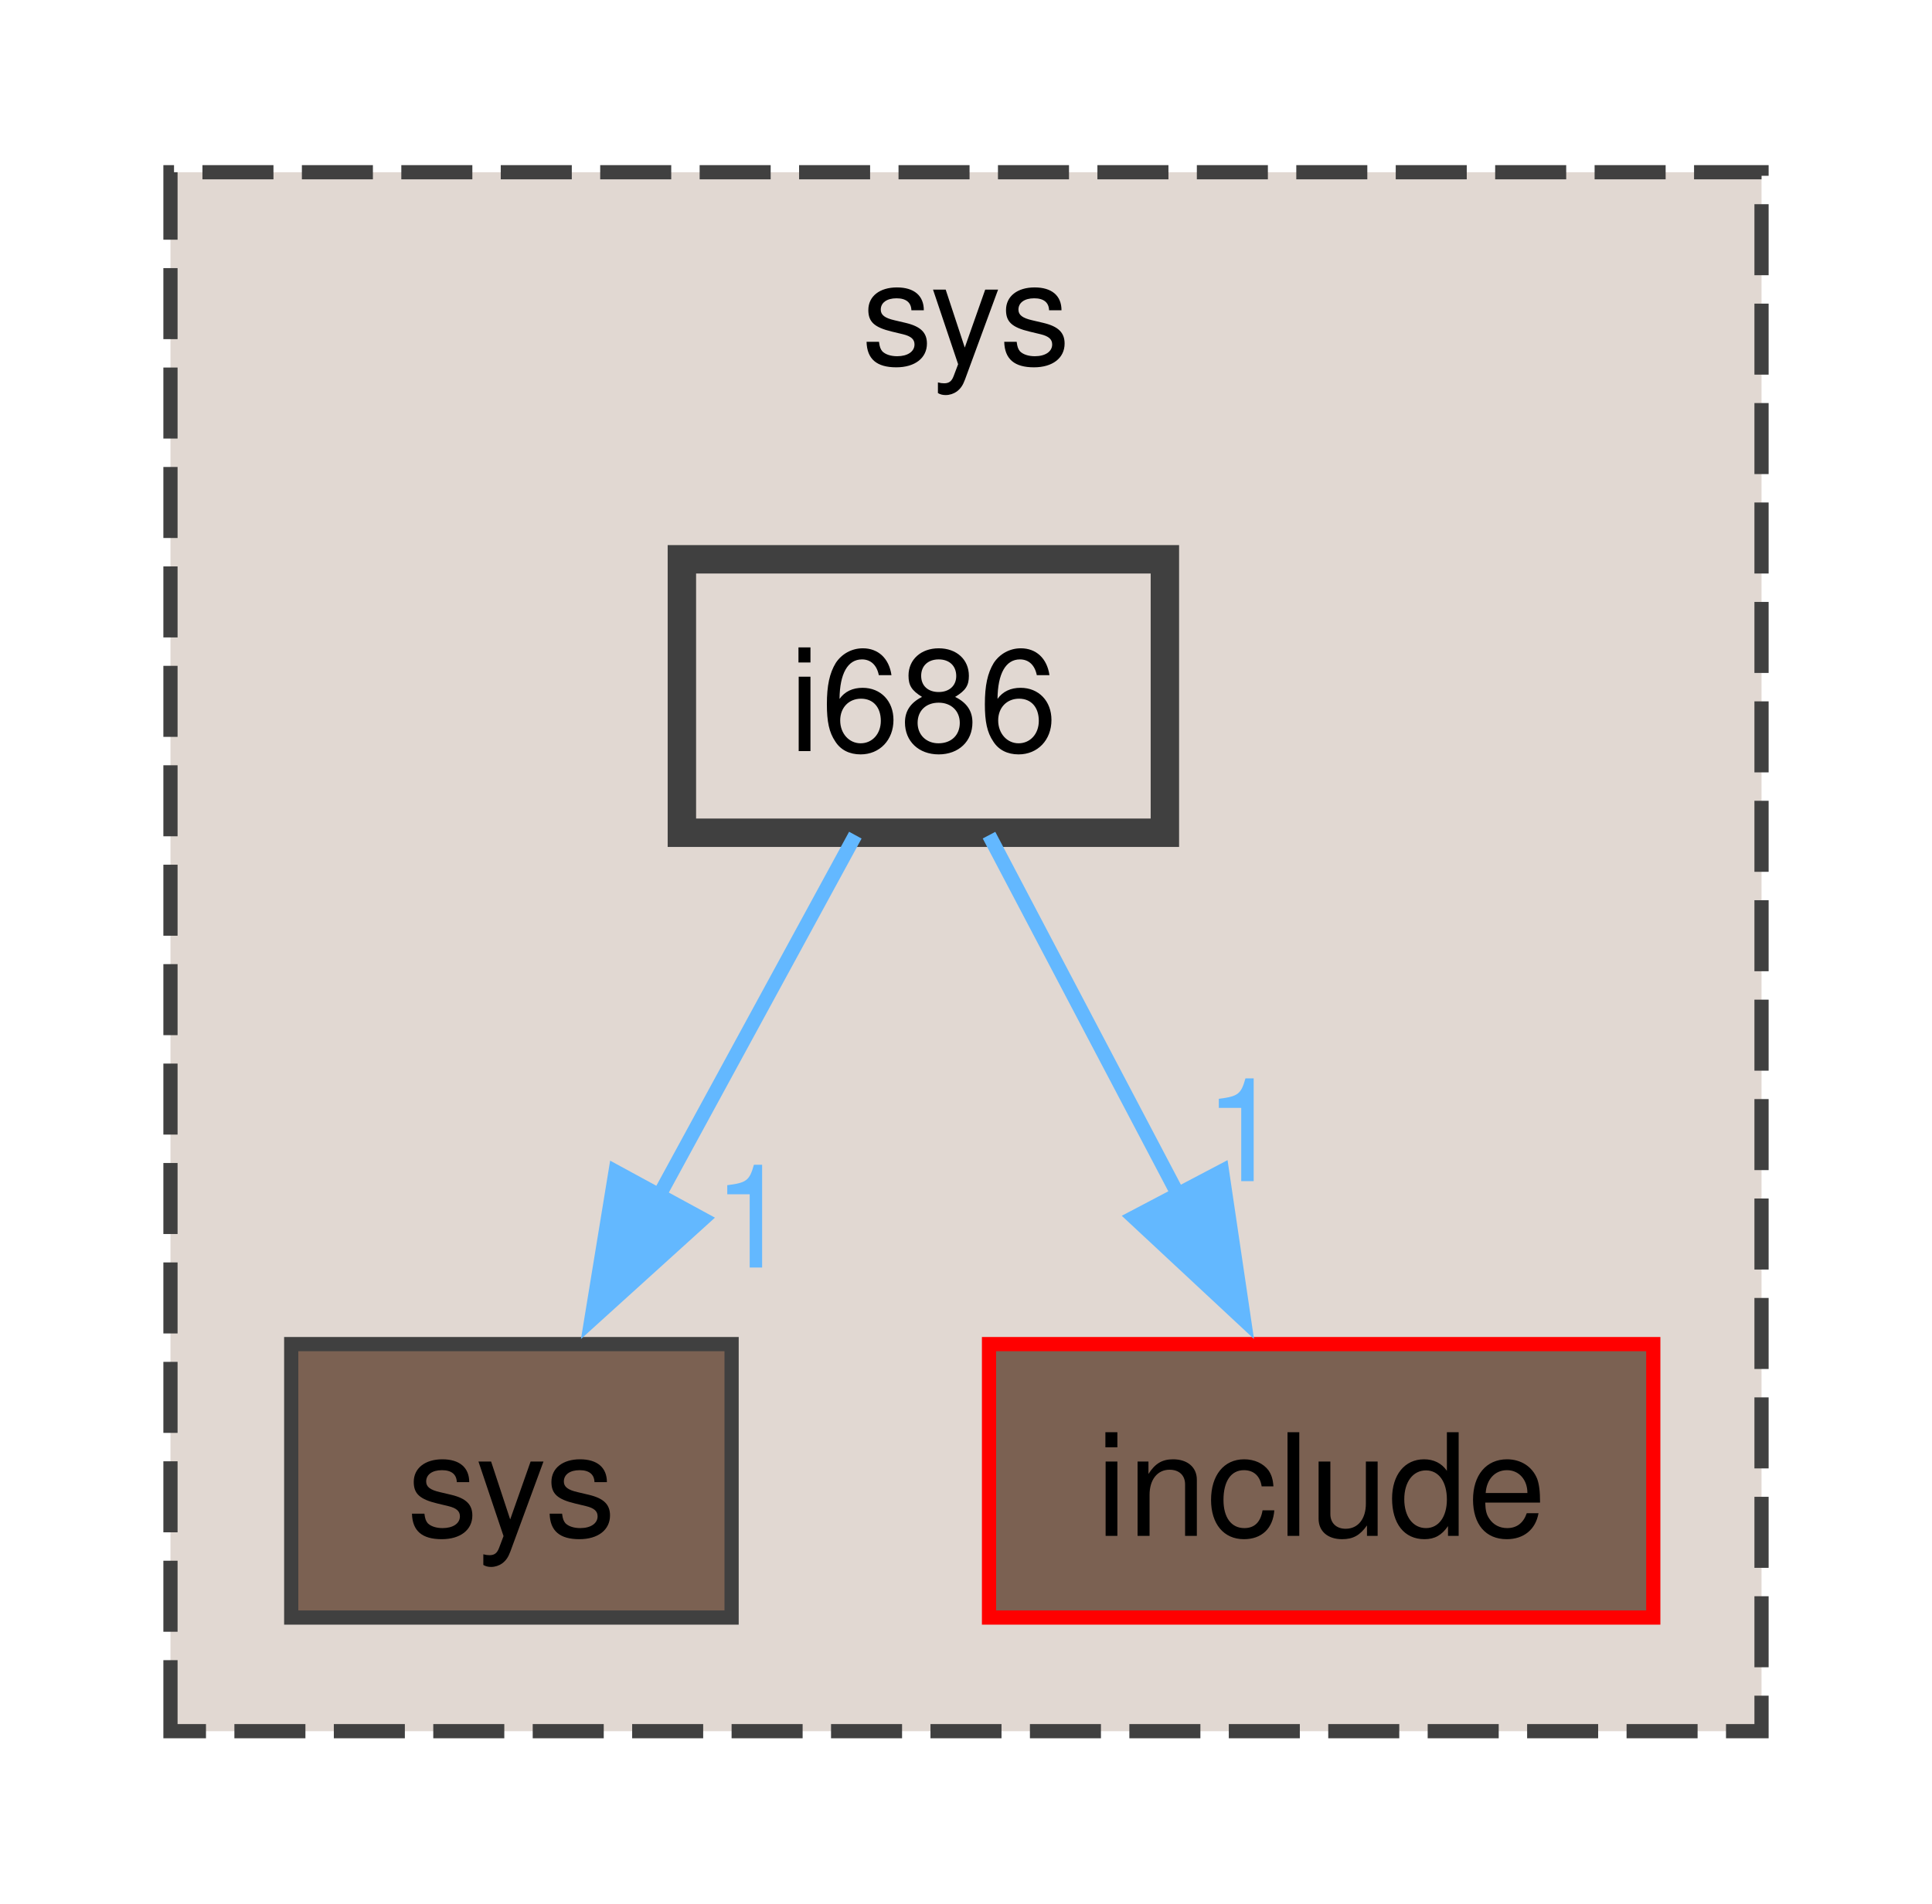
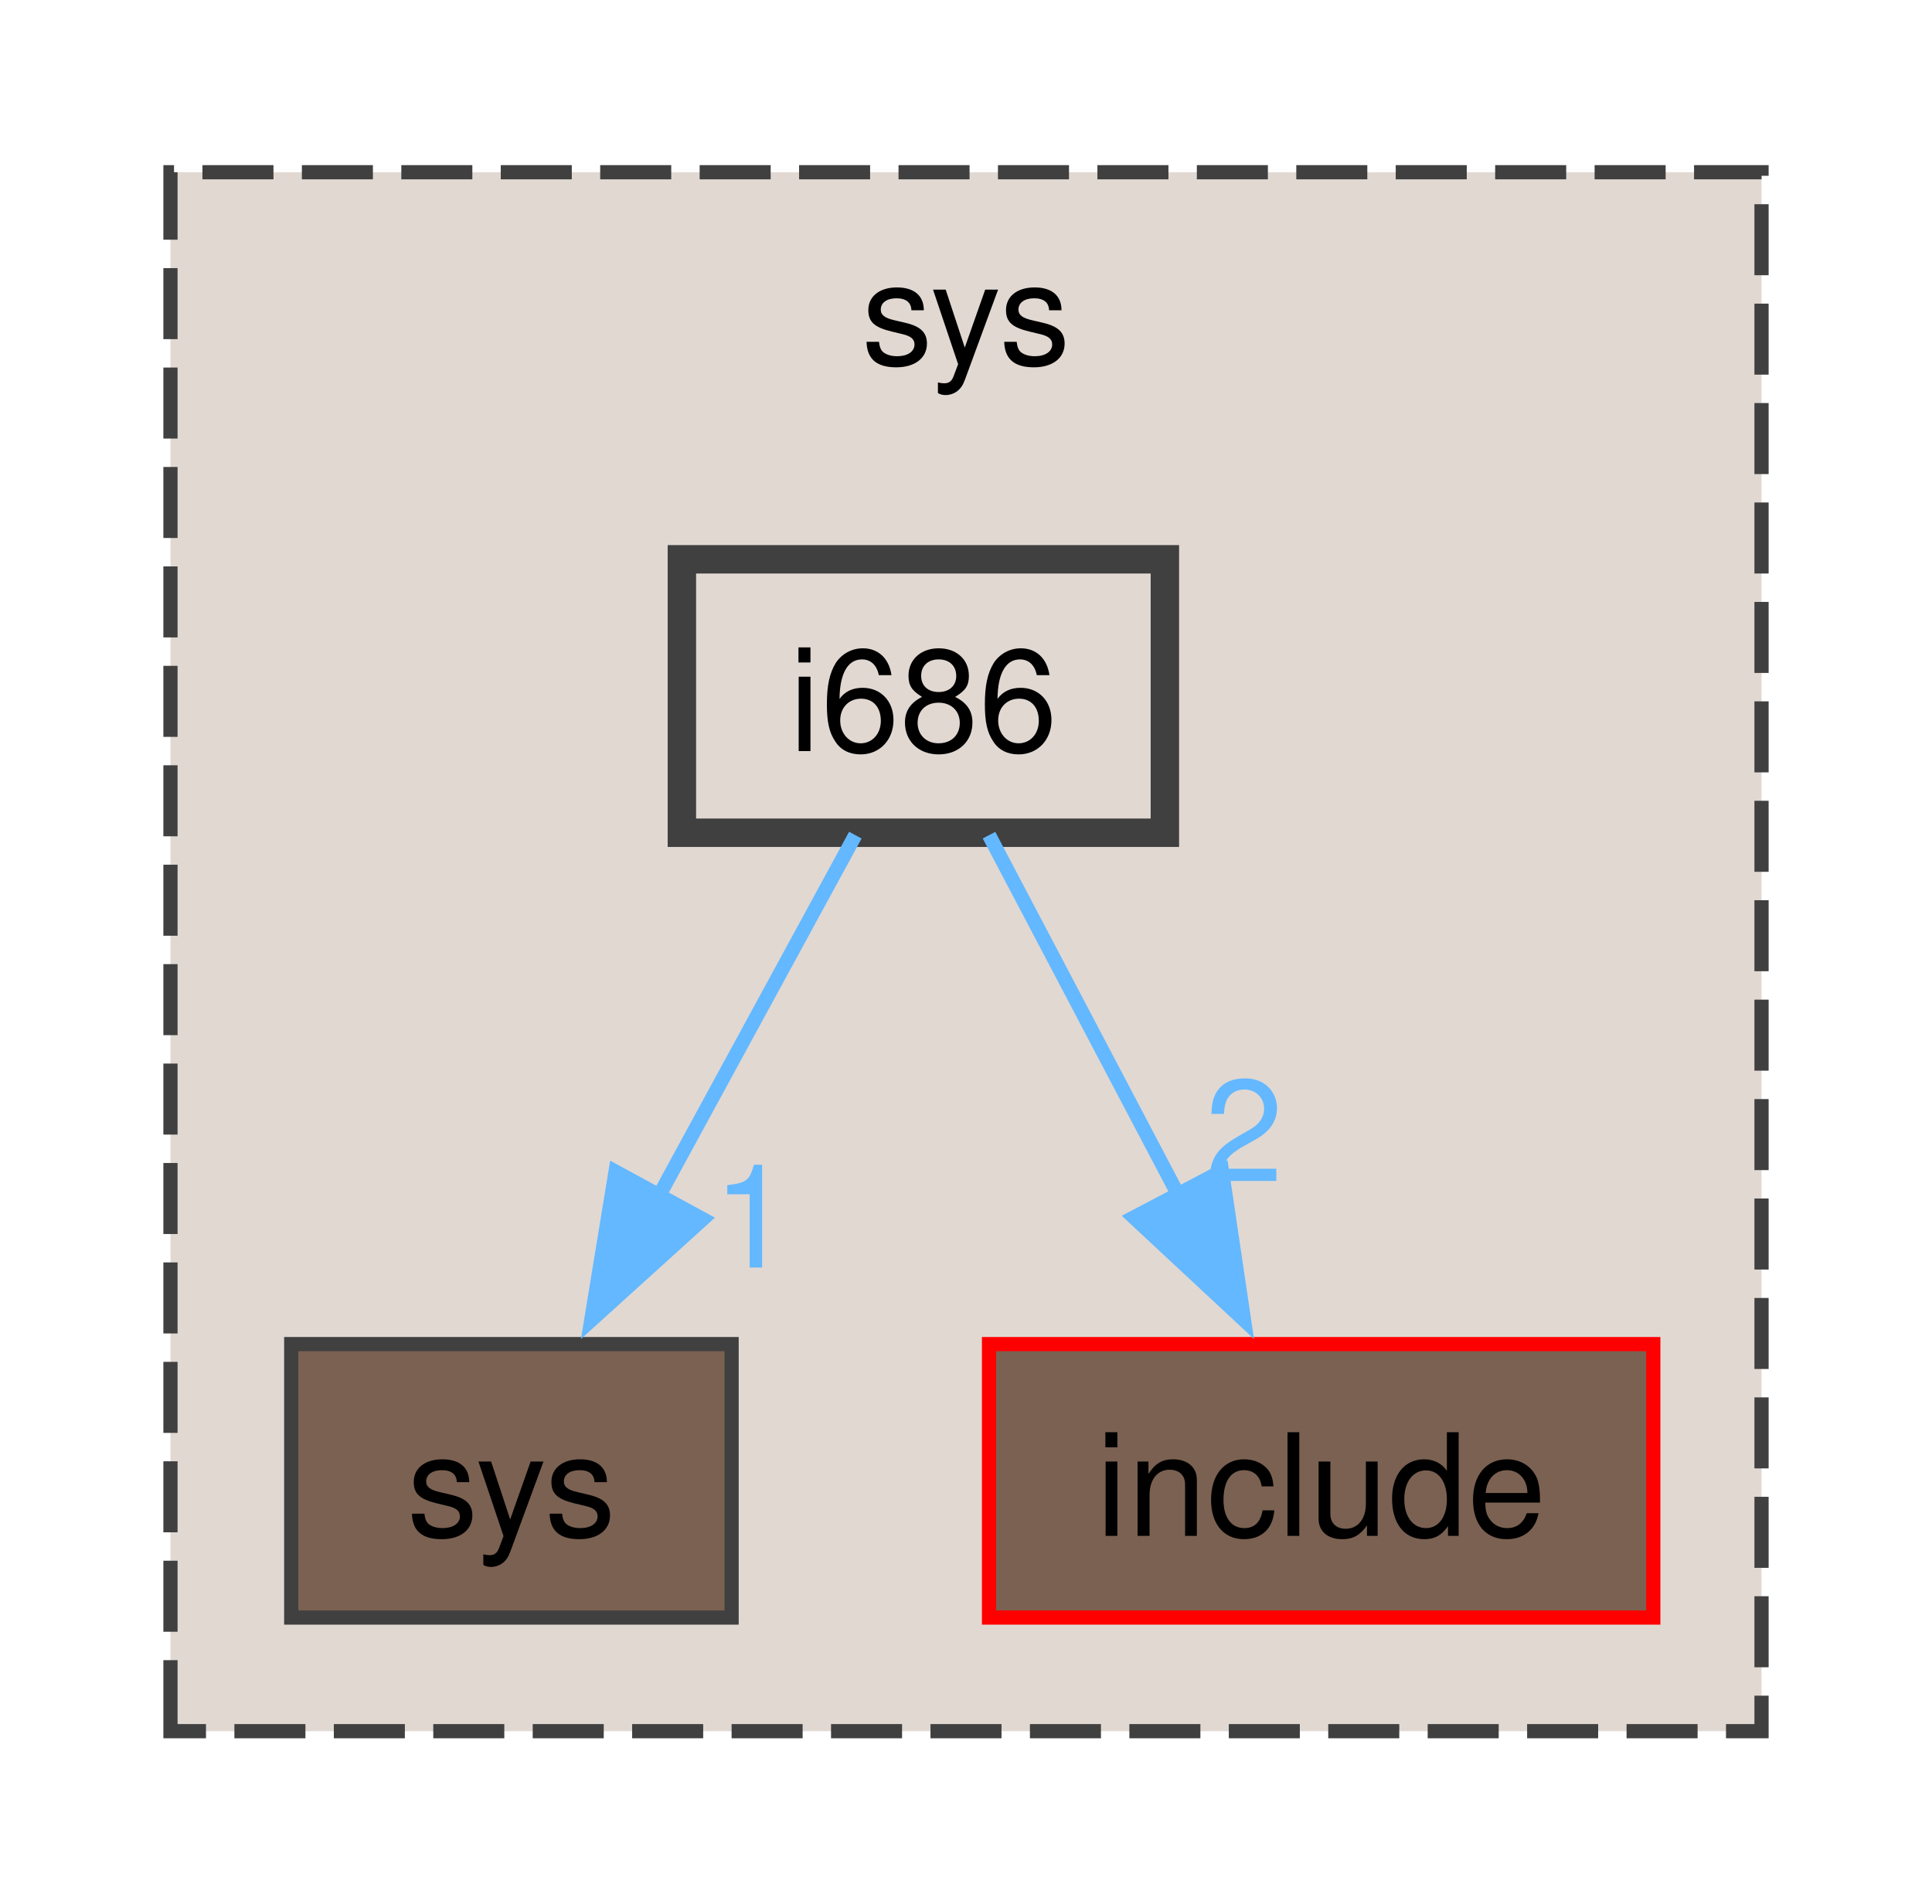
<svg xmlns="http://www.w3.org/2000/svg" xmlns:xlink="http://www.w3.org/1999/xlink" width="136pt" height="134pt" viewBox="0.00 0.00 136.00 133.75">
  <g id="graph0" class="graph" transform="scale(1 1) rotate(0) translate(4 129.75)">
    <g id="clust1" class="cluster">
      <g id="a_clust1">
        <a xlink:href="dir_a408b6d3a4a484720bc3ecfeac8947e3.html" target="_top" xlink:title="sys">
          <polygon fill="#e1d8d2" stroke="#404040" stroke-dasharray="5,2" points="8,-8 8,-117.75 120,-117.75 120,-8 8,-8" />
          <text text-anchor="middle" x="64" y="-104.25" font-family="Helvetica,sans-Serif" font-size="10.00">sys</text>
        </a>
      </g>
    </g>
    <g id="node1" class="node">
      <g id="a_node1">
        <a xlink:href="dir_5e12759b7d1a9c76440d3589702ad161.html" target="_top" xlink:title="sys">
          <polygon fill="#7b6152" stroke="#404040" points="47.5,-35.25 16.5,-35.25 16.5,-16 47.5,-16 47.5,-35.25" />
          <text text-anchor="middle" x="32" y="-21.75" font-family="Helvetica,sans-Serif" font-size="10.00">sys</text>
        </a>
      </g>
    </g>
    <g id="node2" class="node">
      <g id="a_node2">
        <a xlink:href="dir_e9e107fc86bbb4b6a326076a6808b9f5.html" target="_top" xlink:title="include">
          <polygon fill="#7b6152" stroke="red" points="112.38,-35.25 65.62,-35.25 65.62,-16 112.38,-16 112.38,-35.25" />
          <text text-anchor="middle" x="89" y="-21.75" font-family="Helvetica,sans-Serif" font-size="10.00">include</text>
        </a>
      </g>
    </g>
    <g id="node3" class="node">
      <g id="a_node3">
        <a xlink:href="dir_ed45ee23568e6dfe1ccef9b623b3bdc2.html" target="_top" xlink:title="i686">
          <polygon fill="#e1d8d2" stroke="#404040" stroke-width="2" points="78,-90.5 44,-90.5 44,-71.25 78,-71.25 78,-90.5" />
          <text text-anchor="middle" x="61" y="-77" font-family="Helvetica,sans-Serif" font-size="10.00">i686</text>
        </a>
      </g>
    </g>
    <g id="edge1" class="edge">
      <g id="a_edge1">
        <a xlink:href="dir_000003_000013.html" target="_top">
          <path fill="none" stroke="#63b8ff" d="M56.21,-71.08C52.46,-64.19 47.09,-54.34 42.37,-45.66" />
          <polygon fill="#63b8ff" stroke="#63b8ff" points="45.47,-44.05 37.62,-36.94 39.33,-47.39 45.47,-44.05" />
        </a>
      </g>
      <g id="a_edge1-headlabel">
        <a xlink:href="dir_000003_000013.html" target="_top" xlink:title="1">
          <text text-anchor="middle" x="48.96" y="-40.64" font-family="Helvetica,sans-Serif" font-size="10.00" fill="#63b8ff">1</text>
        </a>
      </g>
    </g>
    <g id="edge2" class="edge">
      <g id="a_edge2">
        <a xlink:href="dir_000003_000004.html" target="_top">
          <path fill="none" stroke="#63b8ff" d="M65.62,-71.08C69.25,-64.19 74.43,-54.34 78.99,-45.66" />
          <polygon fill="#63b8ff" stroke="#63b8ff" points="82.02,-47.43 83.57,-36.95 75.82,-44.17 82.02,-47.43" />
        </a>
      </g>
      <g id="a_edge2-headlabel">
-         <a xlink:href="dir_000003_000004.html" target="_top" xlink:title="1">
-           <text text-anchor="middle" x="83.56" y="-46.72" font-family="Helvetica,sans-Serif" font-size="10.00" fill="#63b8ff">1</text>
+         <a xlink:href="dir_000003_000004.html" target="_top" xlink:title="2">
+           <text text-anchor="middle" x="83.56" y="-46.72" font-family="Helvetica,sans-Serif" font-size="10.00" fill="#63b8ff">2</text>
        </a>
      </g>
    </g>
  </g>
</svg>
